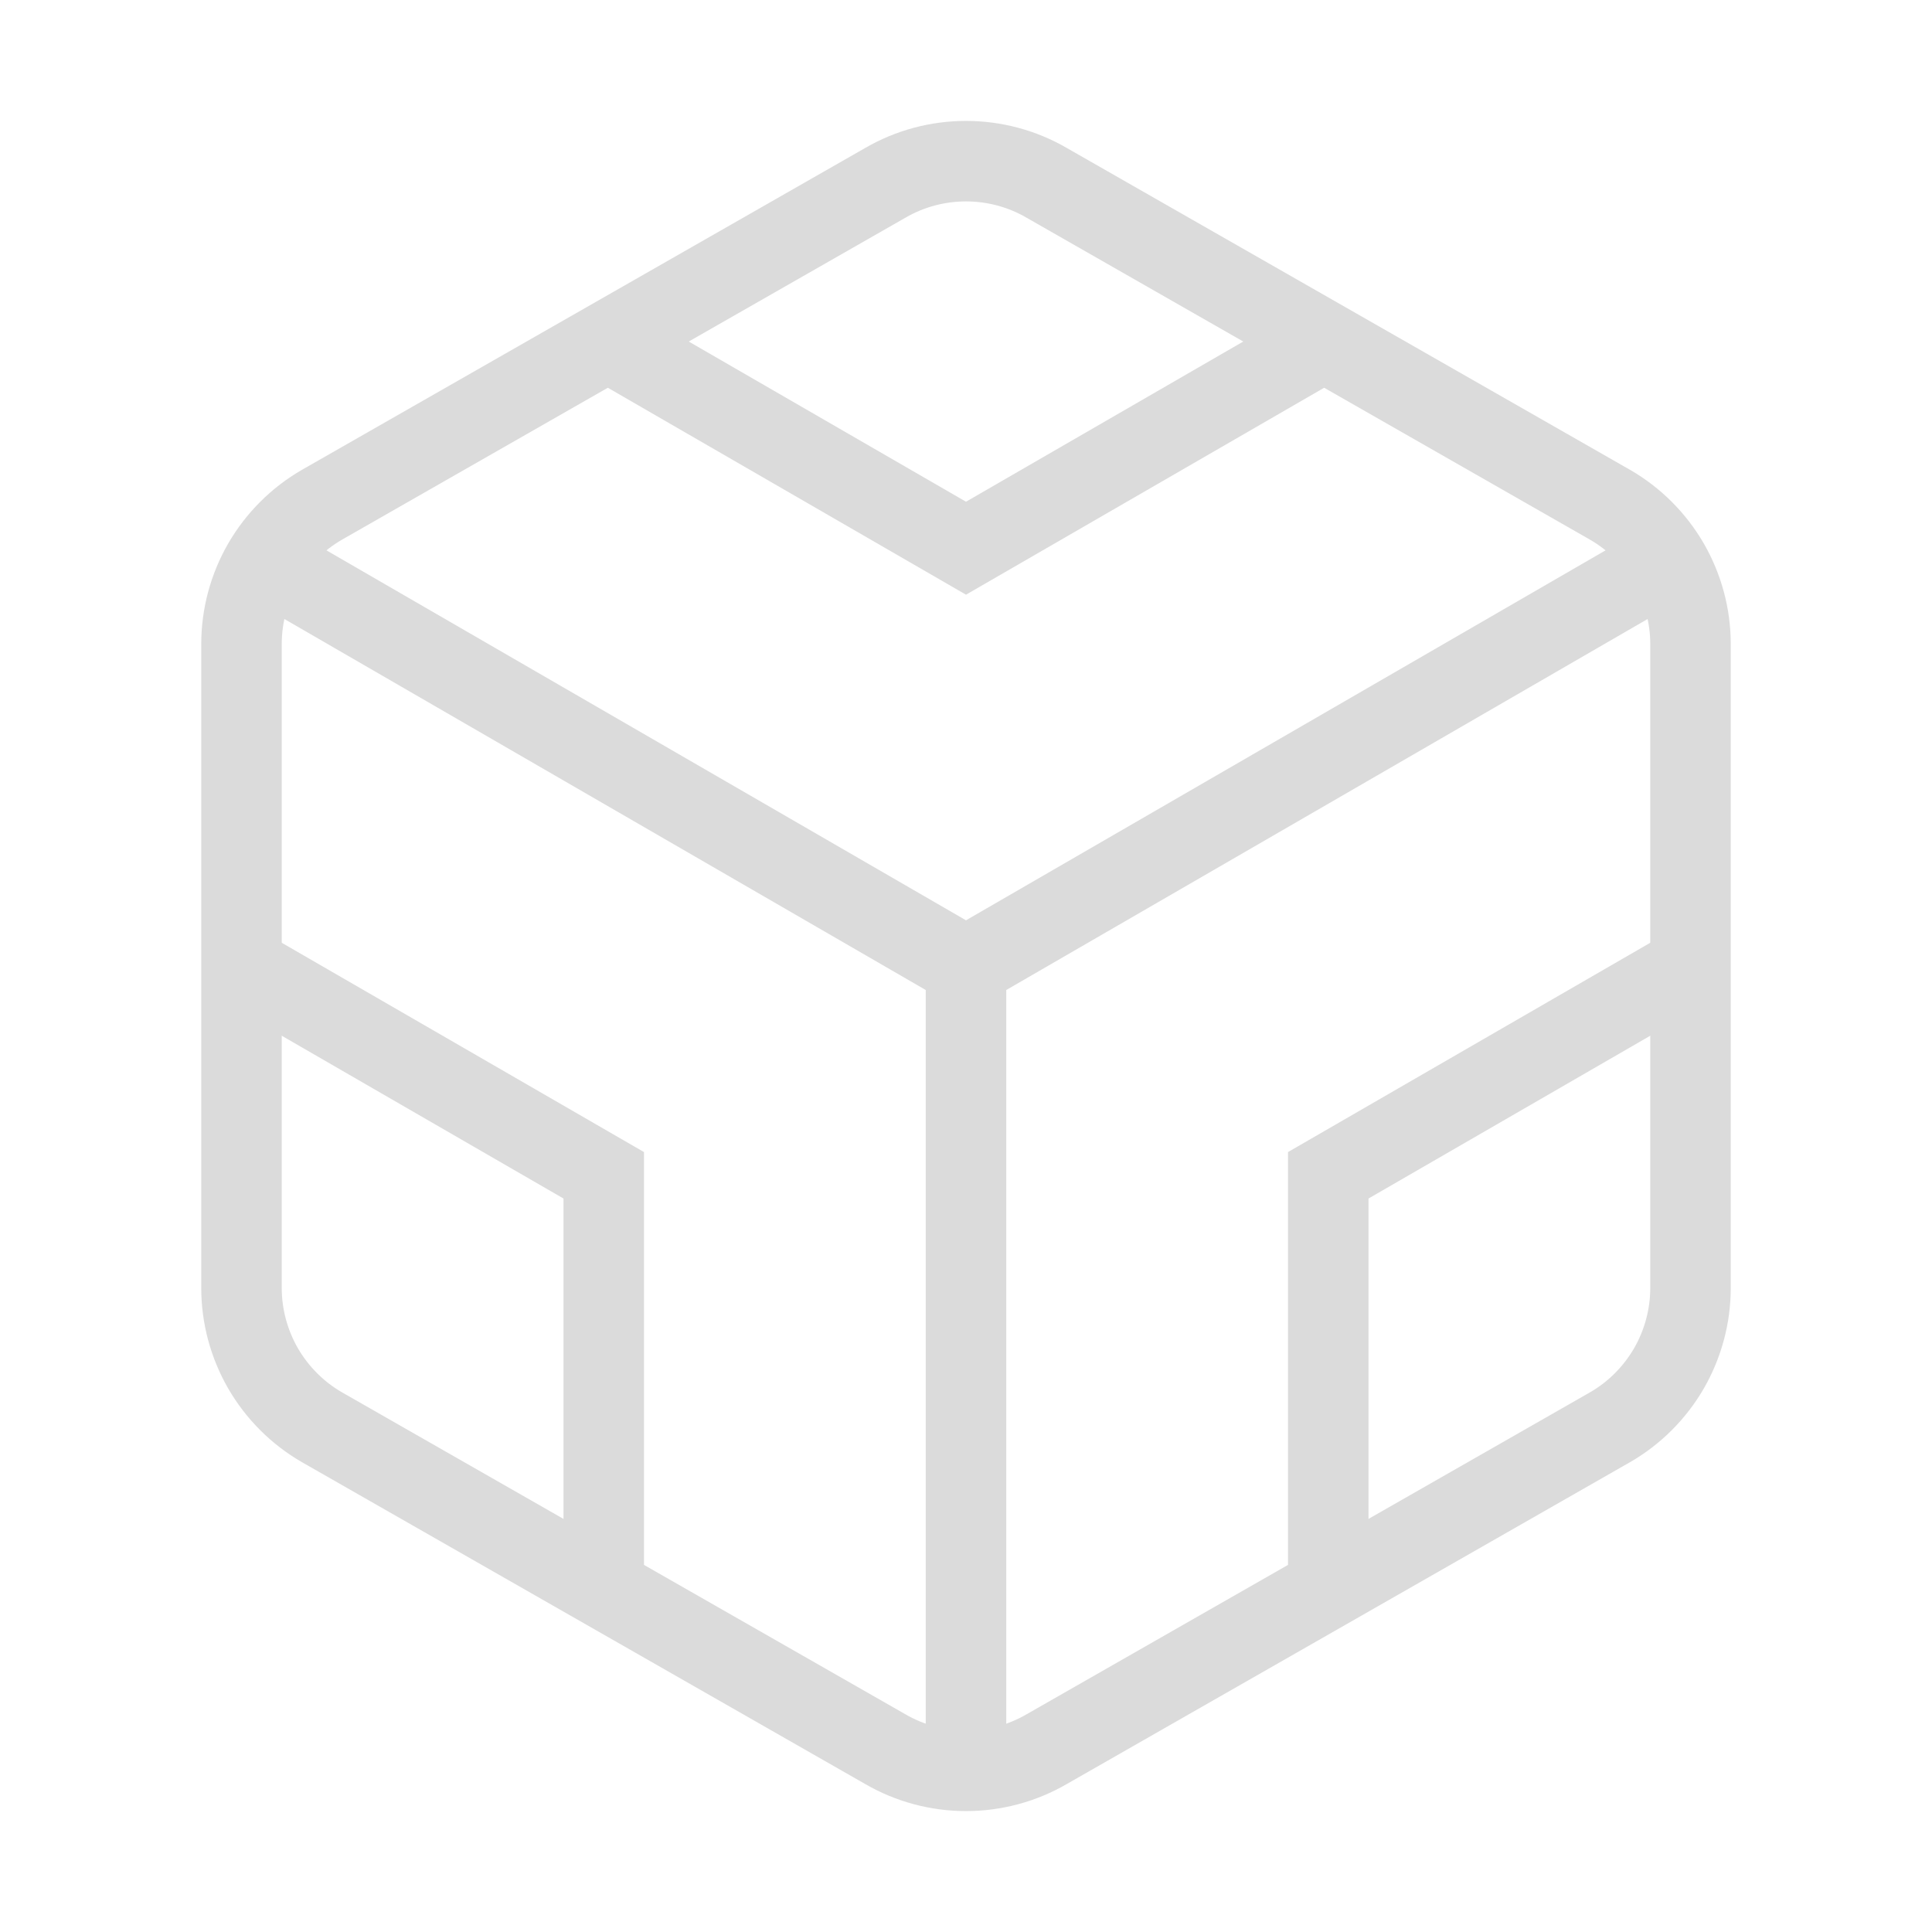
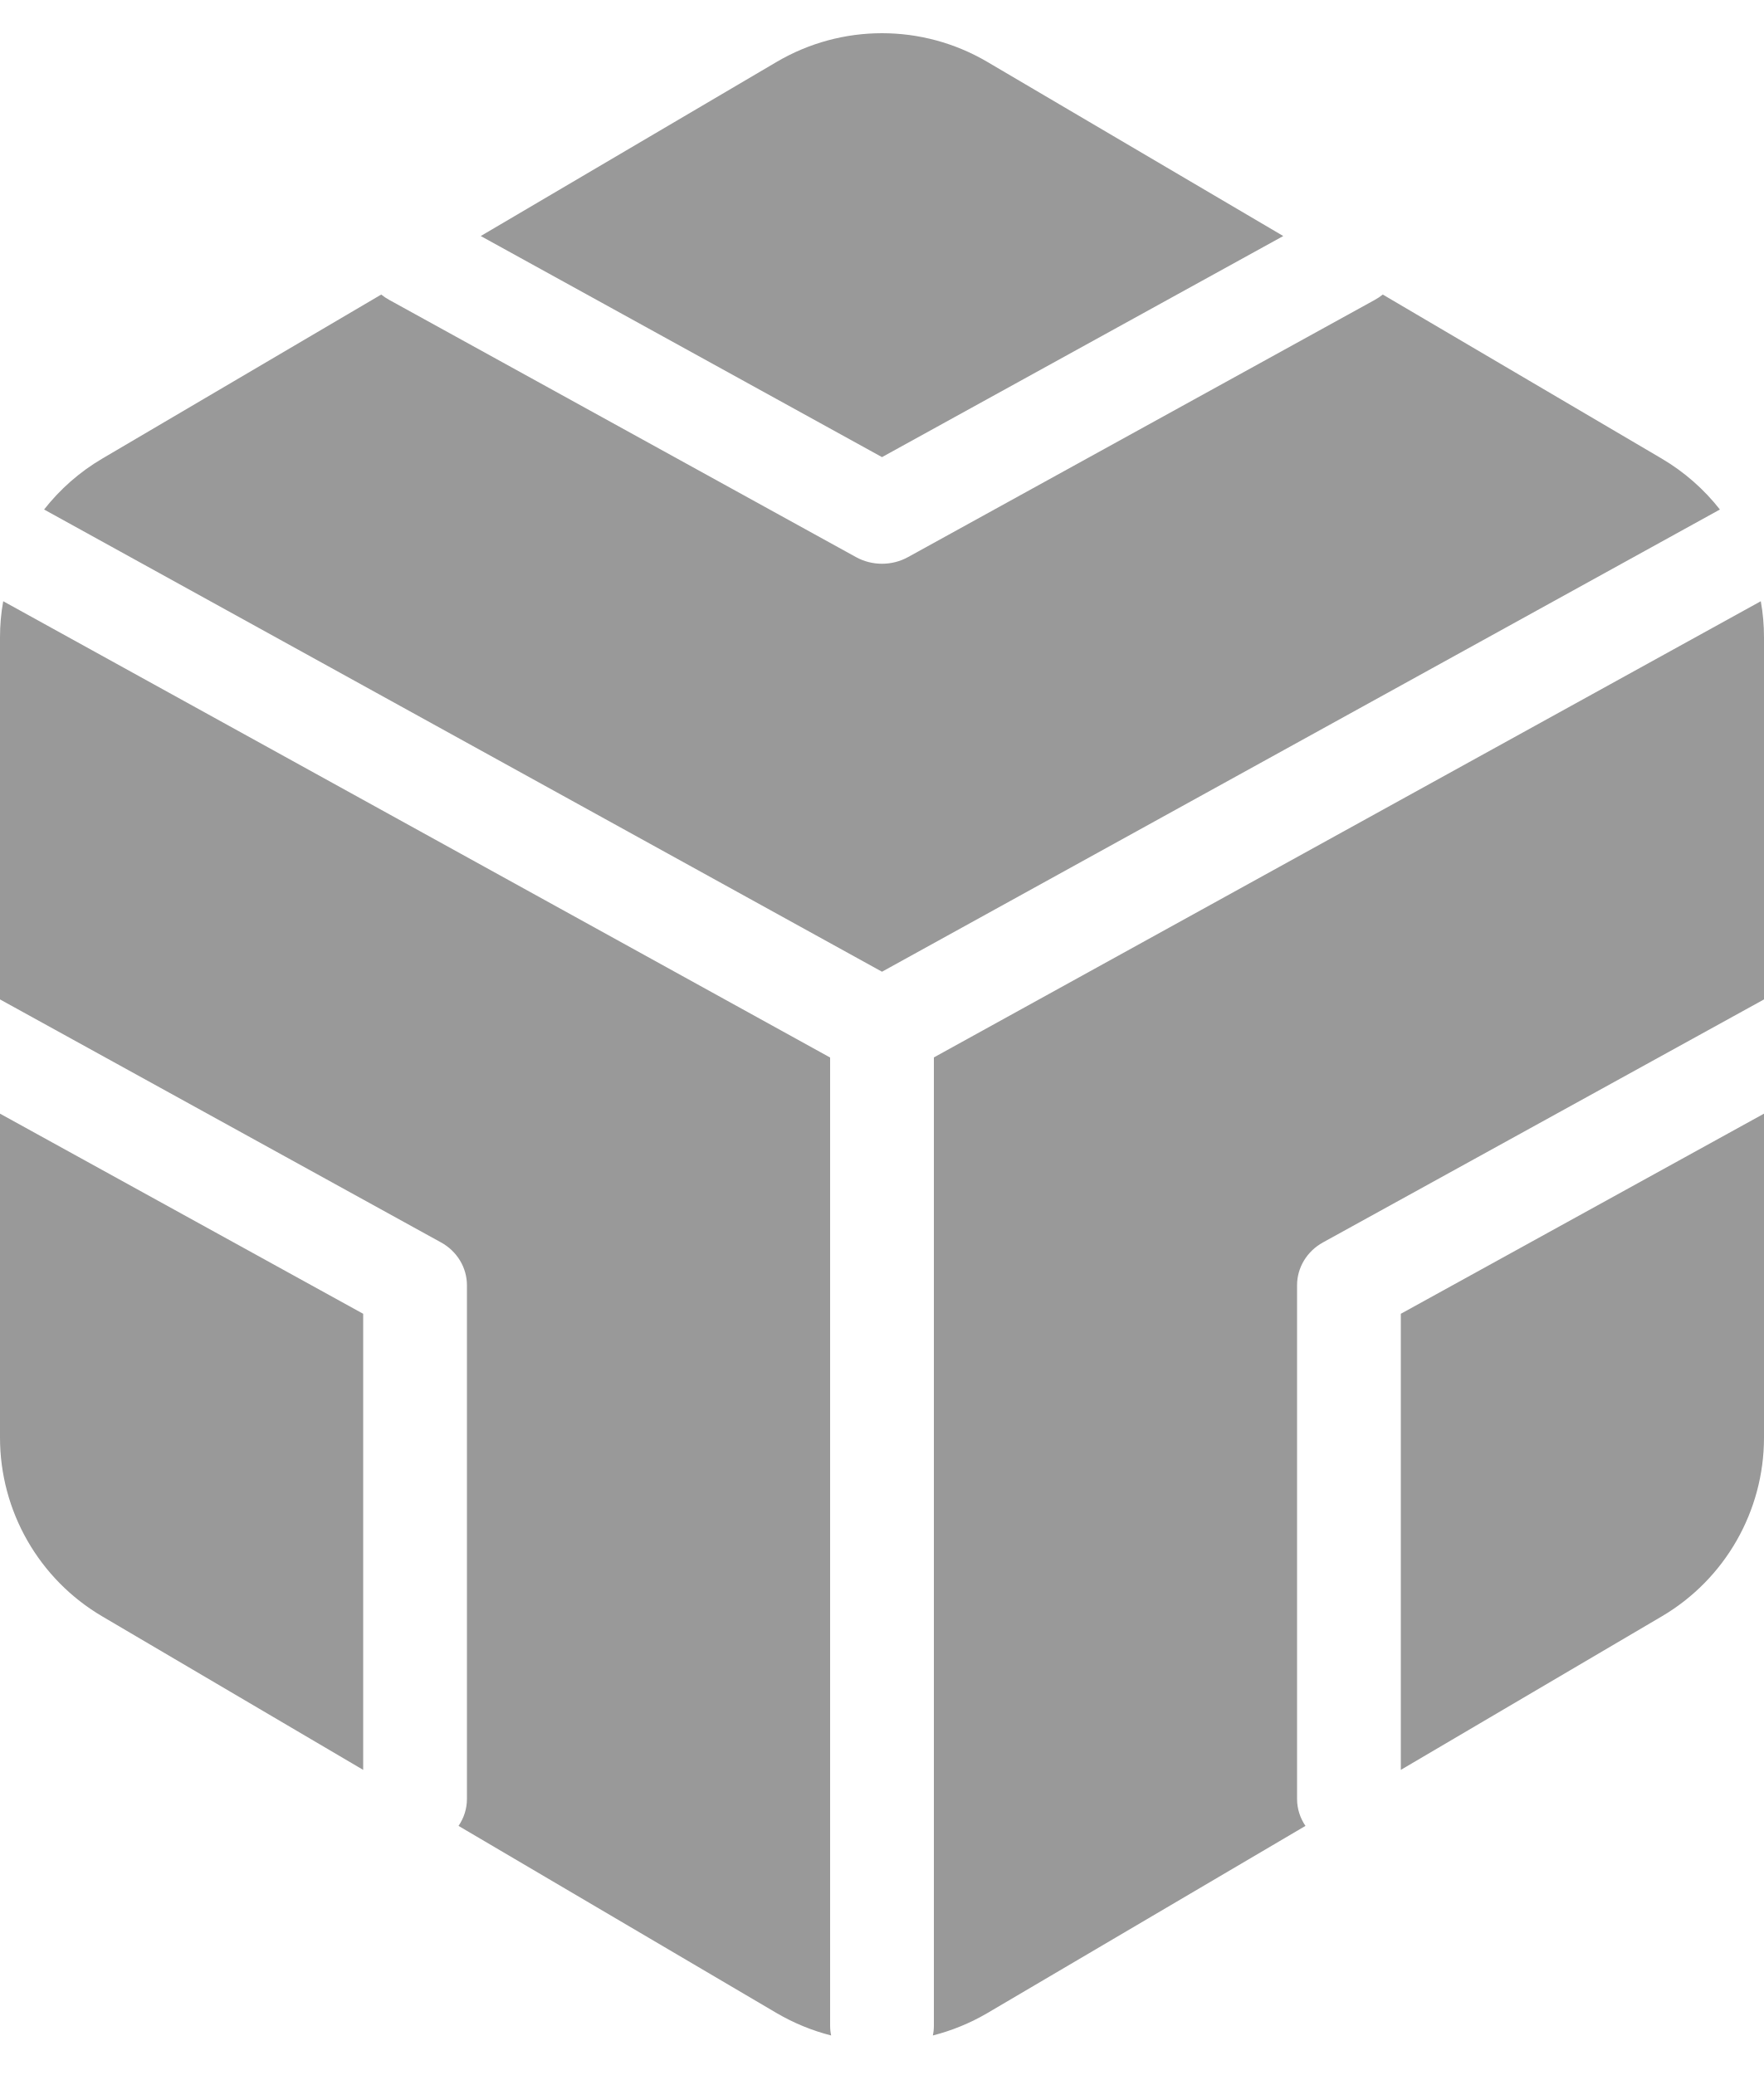
- <svg xmlns="http://www.w3.org/2000/svg" width="24" height="24" viewBox="0 0 24 24" fill="none">
-   <path d="M21 16V8C21 7.649 20.907 7.305 20.732 7.001C20.556 6.698 20.304 6.445 20 6.27L13 2.27C12.696 2.094 12.351 2.002 12 2.002C11.649 2.002 11.304 2.094 11 2.27L4 6.27C3.696 6.445 3.444 6.698 3.268 7.001C3.093 7.305 3 7.649 3 8V16C3 16.351 3.093 16.695 3.268 16.999C3.444 17.302 3.696 17.555 4 17.73L11 21.73C11.304 21.906 11.649 21.998 12 21.998C12.351 21.998 12.696 21.906 13 21.73L20 17.73C20.304 17.555 20.556 17.302 20.732 16.999C20.907 16.695 21 16.351 21 16Z" stroke="#DBDBDB" strokeWidth="2" strokeLinecap="round" strokeLinejoin="round" />
-   <path d="M7.5 4.21L12 6.81L16.5 4.21" stroke="#DBDBDB" strokeWidth="2" strokeLinecap="round" strokeLinejoin="round" />
-   <path d="M7.5 19.79V14.6L3 12" stroke="#DBDBDB" strokeWidth="2" strokeLinecap="round" strokeLinejoin="round" />
-   <path d="M21 12L16.5 14.6V19.79" stroke="#DBDBDB" strokeWidth="2" strokeLinecap="round" strokeLinejoin="round" />
-   <path d="M3.27 6.96L12 12.01L20.73 6.96" stroke="#DBDBDB" strokeWidth="2" strokeLinecap="round" strokeLinejoin="round" />
-   <path d="M12 22.08V12" stroke="#DBDBDB" strokeWidth="2" strokeLinecap="round" strokeLinejoin="round" />
+ <svg xmlns="http://www.w3.org/2000/svg" width="17" height="20" viewBox="0 0 17 20" fill="none">
+   <path fill-rule="evenodd" clip-rule="evenodd" d="M13.326 2.839L16.014 4.42C16.233 4.549 16.422 4.716 16.575 4.911L8.5 9.366L0.425 4.911C0.577 4.717 0.766 4.549 0.986 4.42L3.674 2.839C3.697 2.858 3.723 2.875 3.75 2.89L8.25 5.37C8.405 5.455 8.595 5.455 8.75 5.37L13.25 2.89C13.277 2.875 13.303 2.858 13.326 2.839ZM12.367 2.275L9.514 0.596C8.888 0.228 8.112 0.228 7.486 0.596L4.633 2.275L8.5 4.406L12.367 2.275ZM0.031 5.795C0.01 5.909 0 6.026 0 6.144V9.633L4.25 11.975C4.405 12.06 4.5 12.218 4.5 12.388V17.339C4.5 17.435 4.47 17.524 4.419 17.599L7.486 19.404C7.652 19.501 7.829 19.573 8.01 19.619C8.003 19.588 8 19.556 8 19.523V10.193L0.031 5.795ZM8.99 19.619C9.171 19.573 9.348 19.501 9.514 19.404L12.581 17.599C12.53 17.524 12.5 17.435 12.5 17.339V12.388C12.5 12.218 12.595 12.06 12.75 11.975L17 9.633V6.144C17 6.026 16.99 5.909 16.969 5.795L9 10.192V19.523C9 19.556 8.997 19.588 8.99 19.619ZM17 10.734L13.5 12.663V17.059L16.014 15.58C16.625 15.221 17 14.565 17 13.856V10.734ZM3.5 17.059V12.663L0 10.734V13.856C0 14.565 0.375 15.221 0.986 15.58L3.5 17.059Z" fill="#999999" />
</svg>
